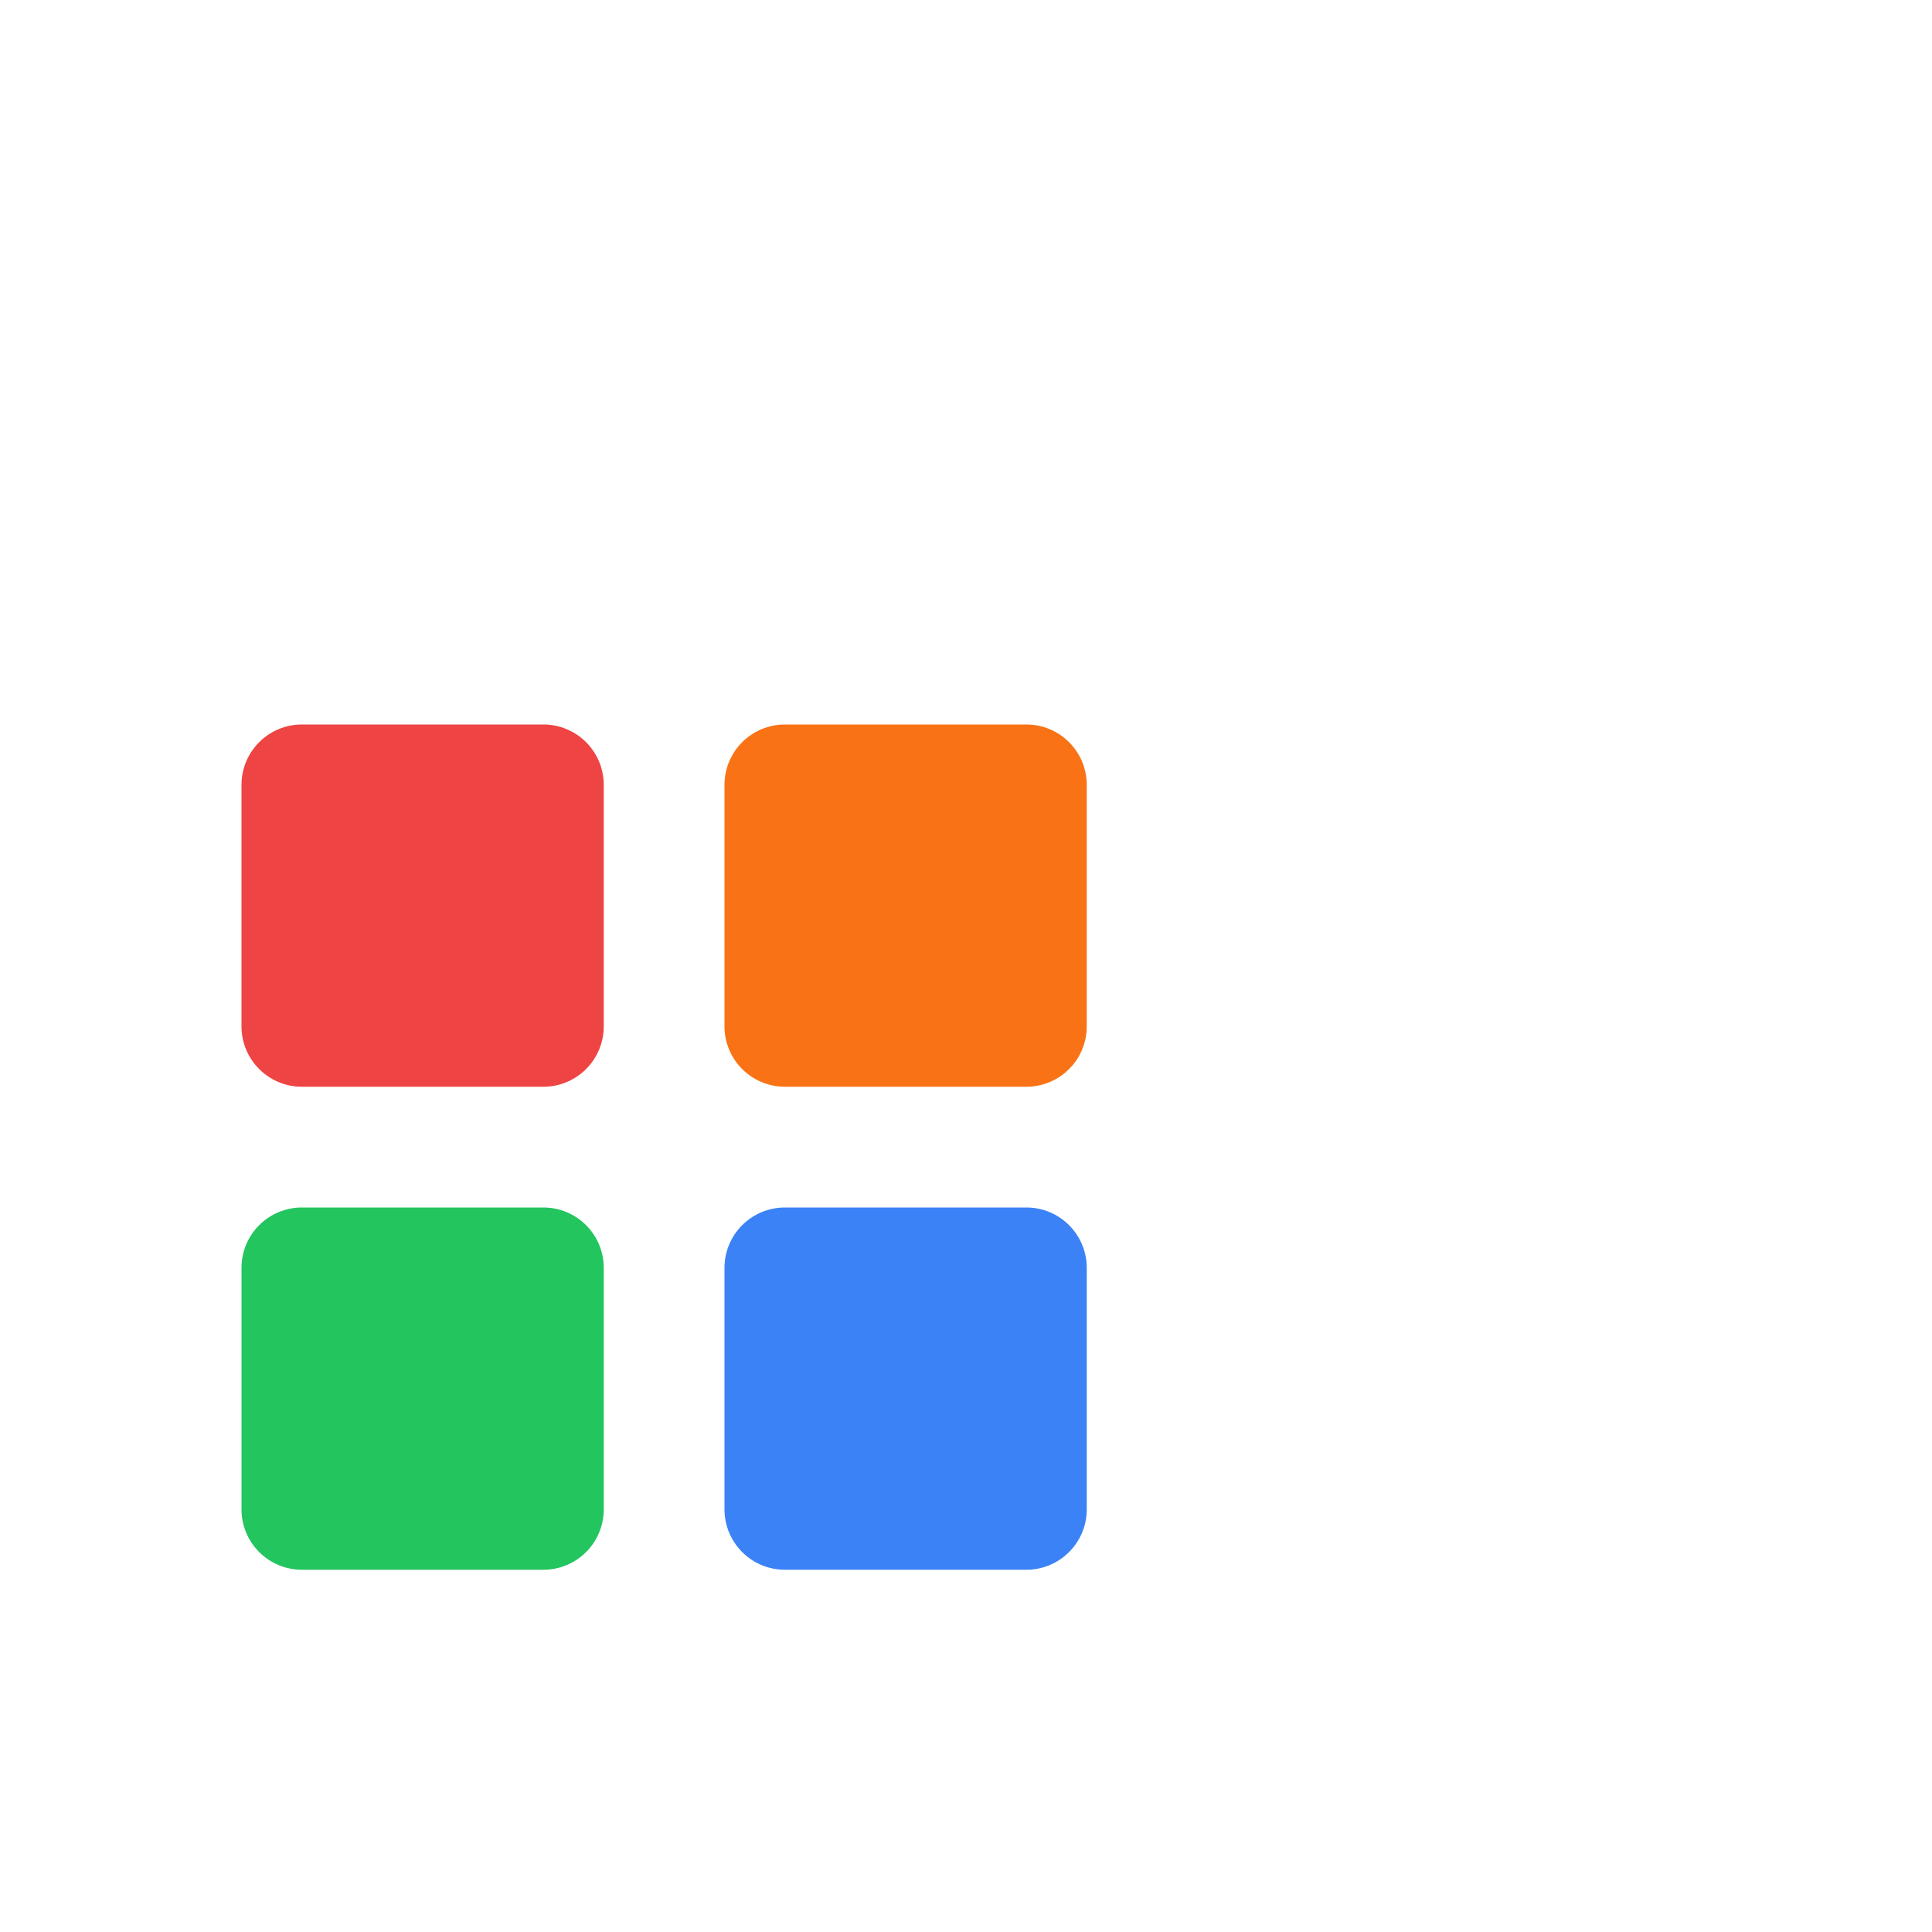
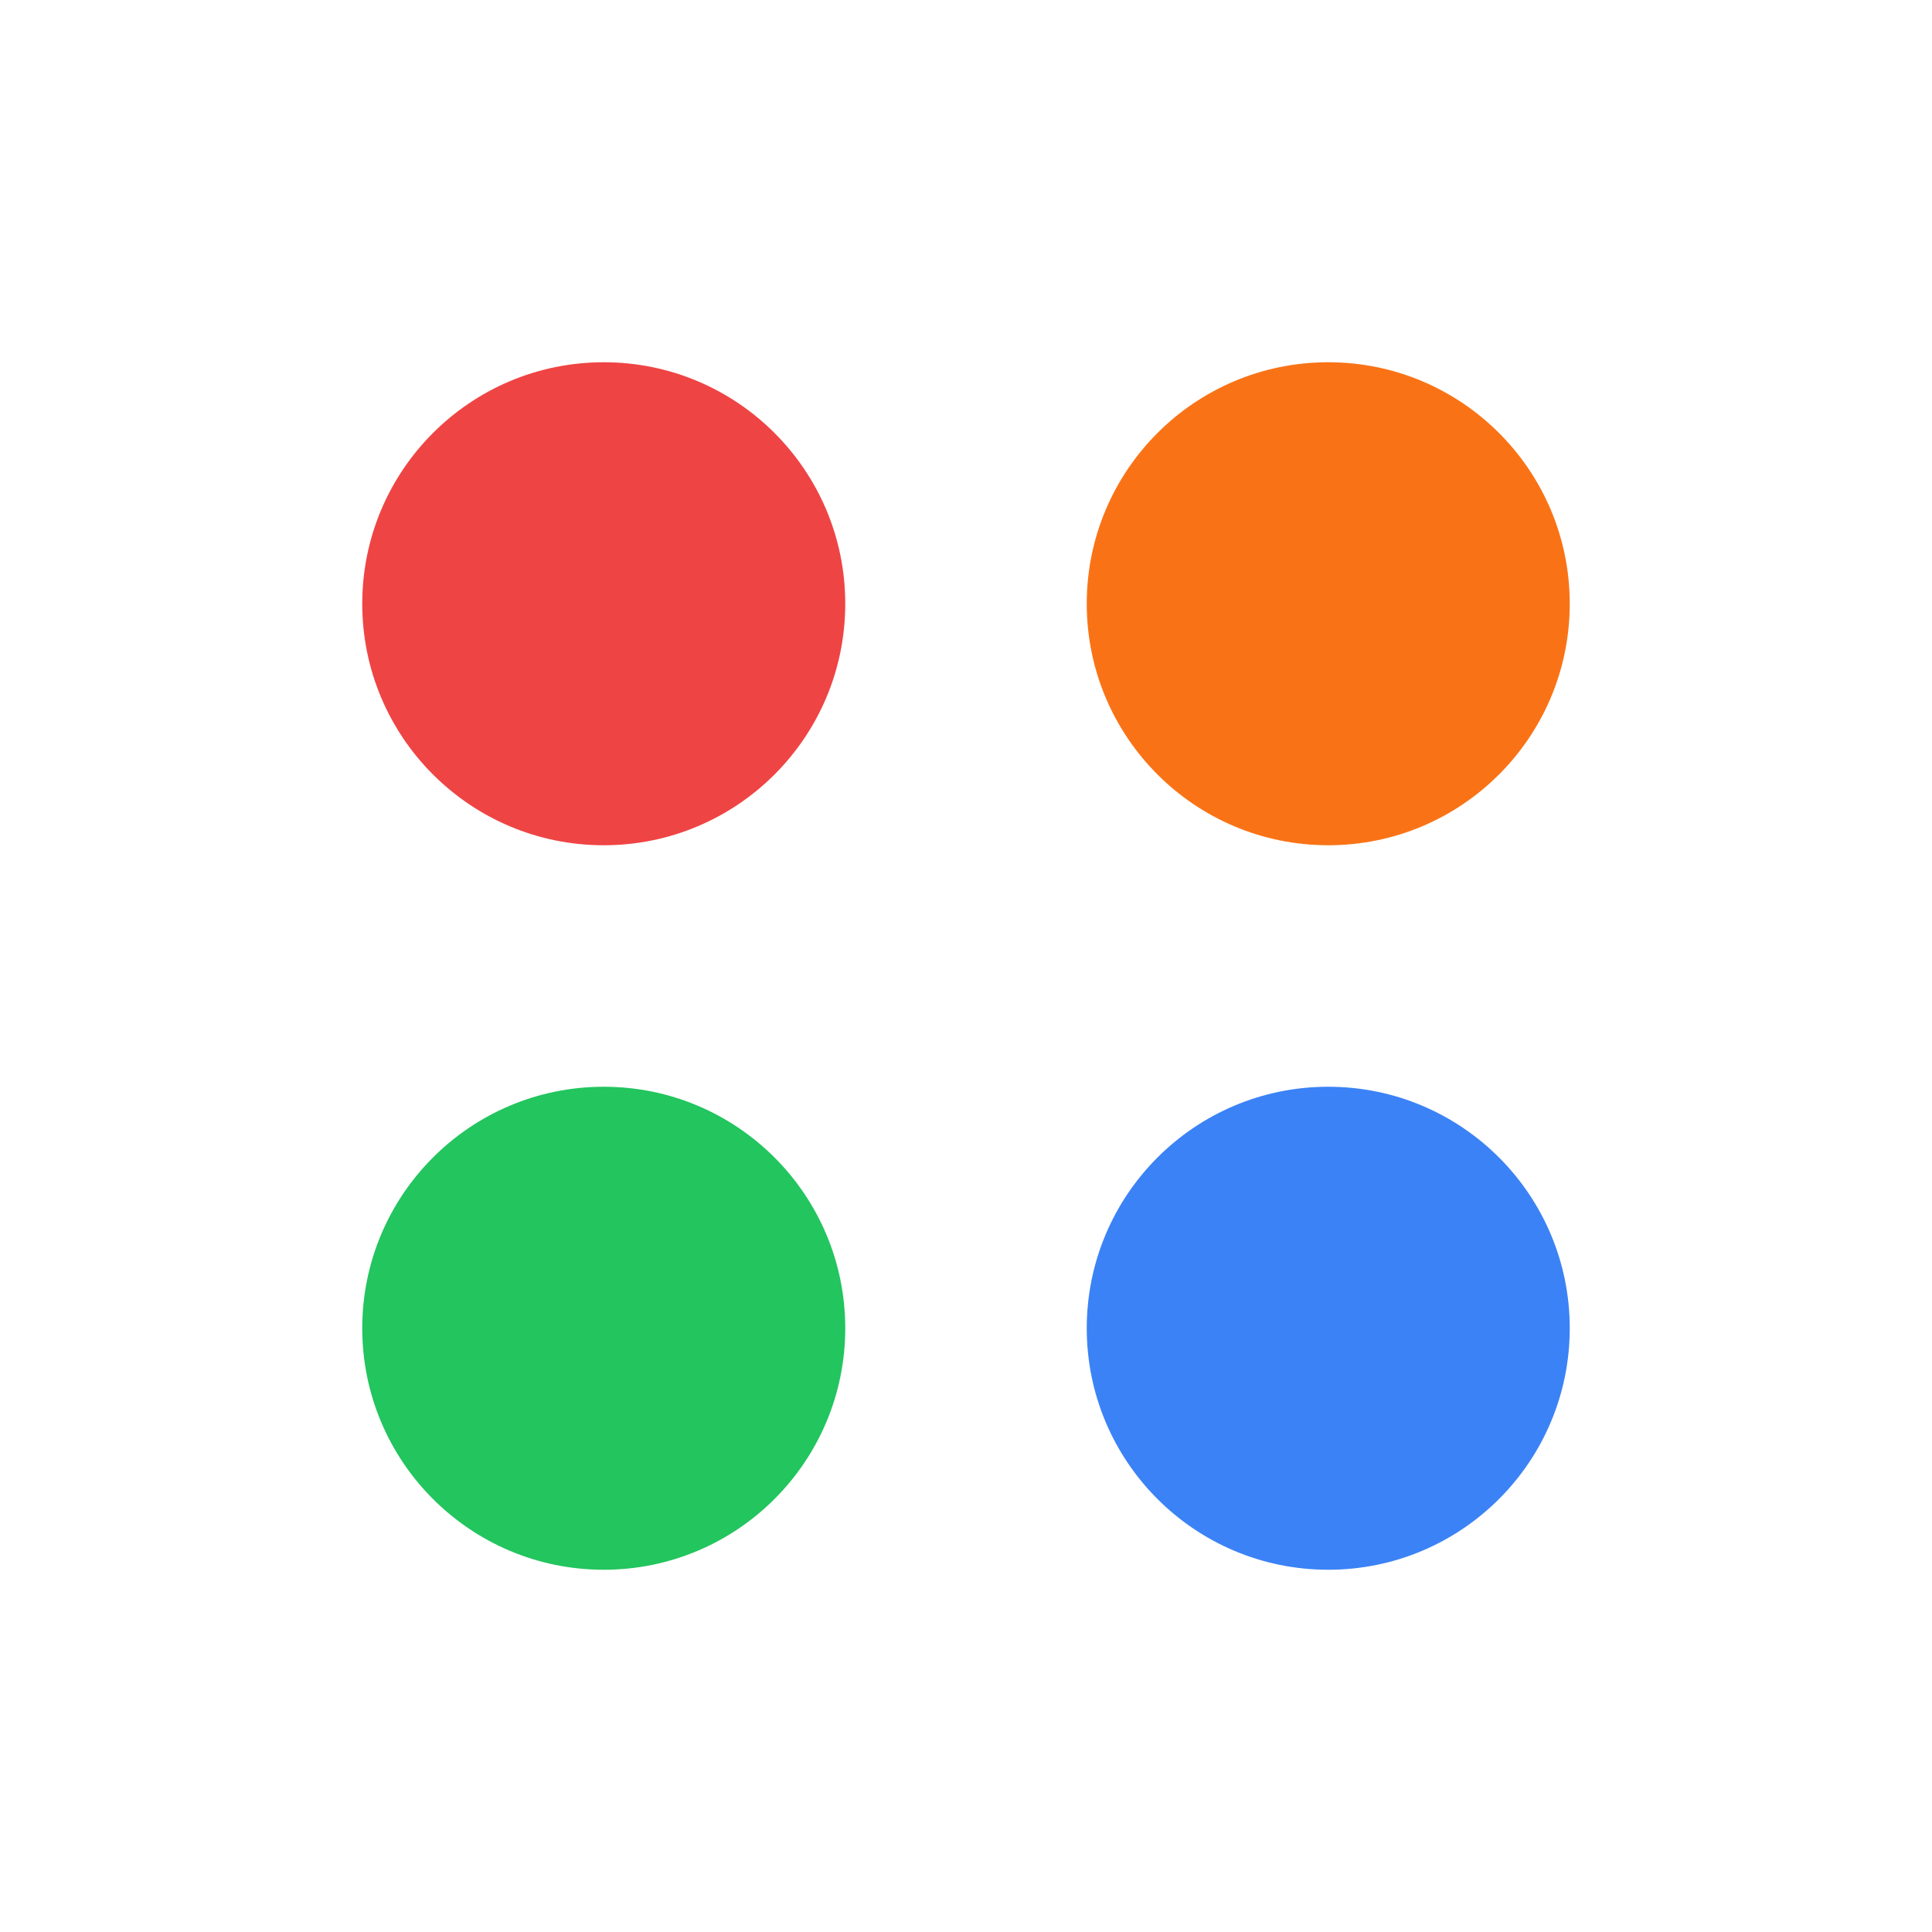
<svg xmlns="http://www.w3.org/2000/svg" width="32" height="32" viewBox="0 0 32 32">
-   <rect x="4" y="12" width="6" height="6" rx="1" fill="#ef4444" />
-   <rect x="12" y="12" width="6" height="6" rx="1" fill="#f97316" />
-   <rect x="4" y="20" width="6" height="6" rx="1" fill="#22c55e" />
-   <rect x="12" y="20" width="6" height="6" rx="1" fill="#3b82f6" />
+   <circle cx="10" cy="10" r="4" fill="#ef4444" />
+   <circle cx="22" cy="10" r="4" fill="#f97316" />
+   <circle cx="10" cy="22" r="4" fill="#22c55e" />
+   <circle cx="22" cy="22" r="4" fill="#3b82f6" />
</svg>
